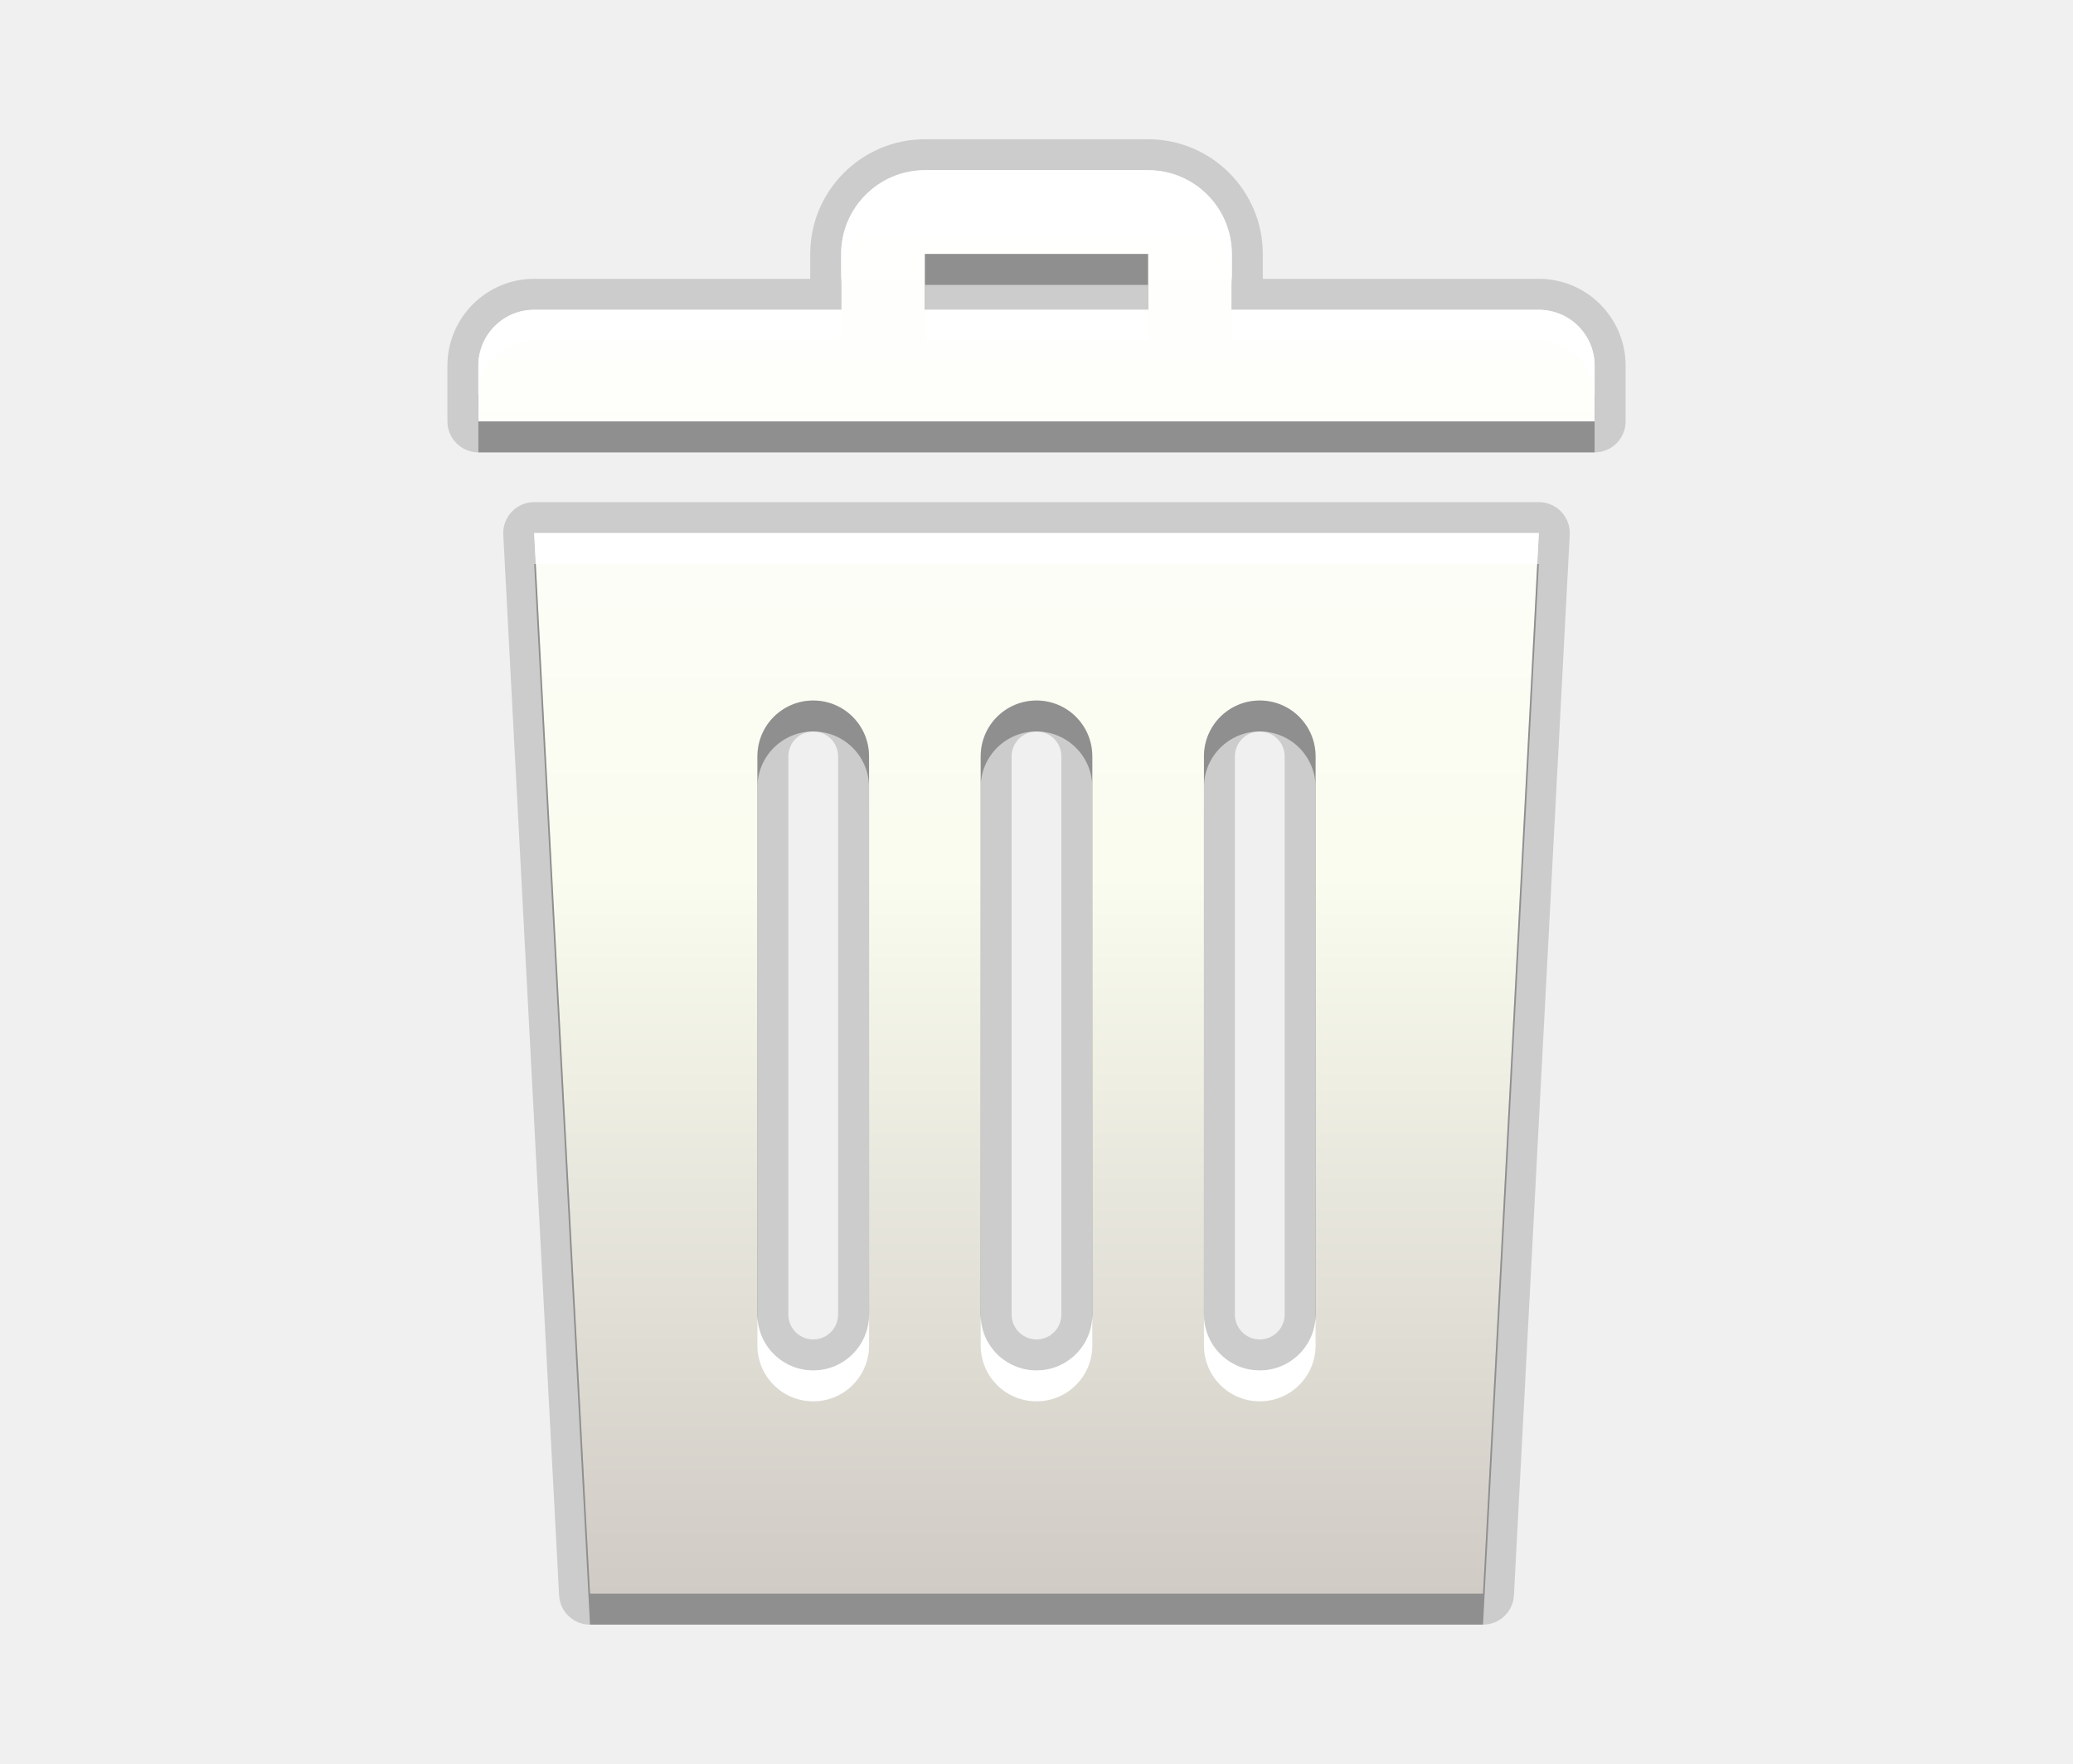
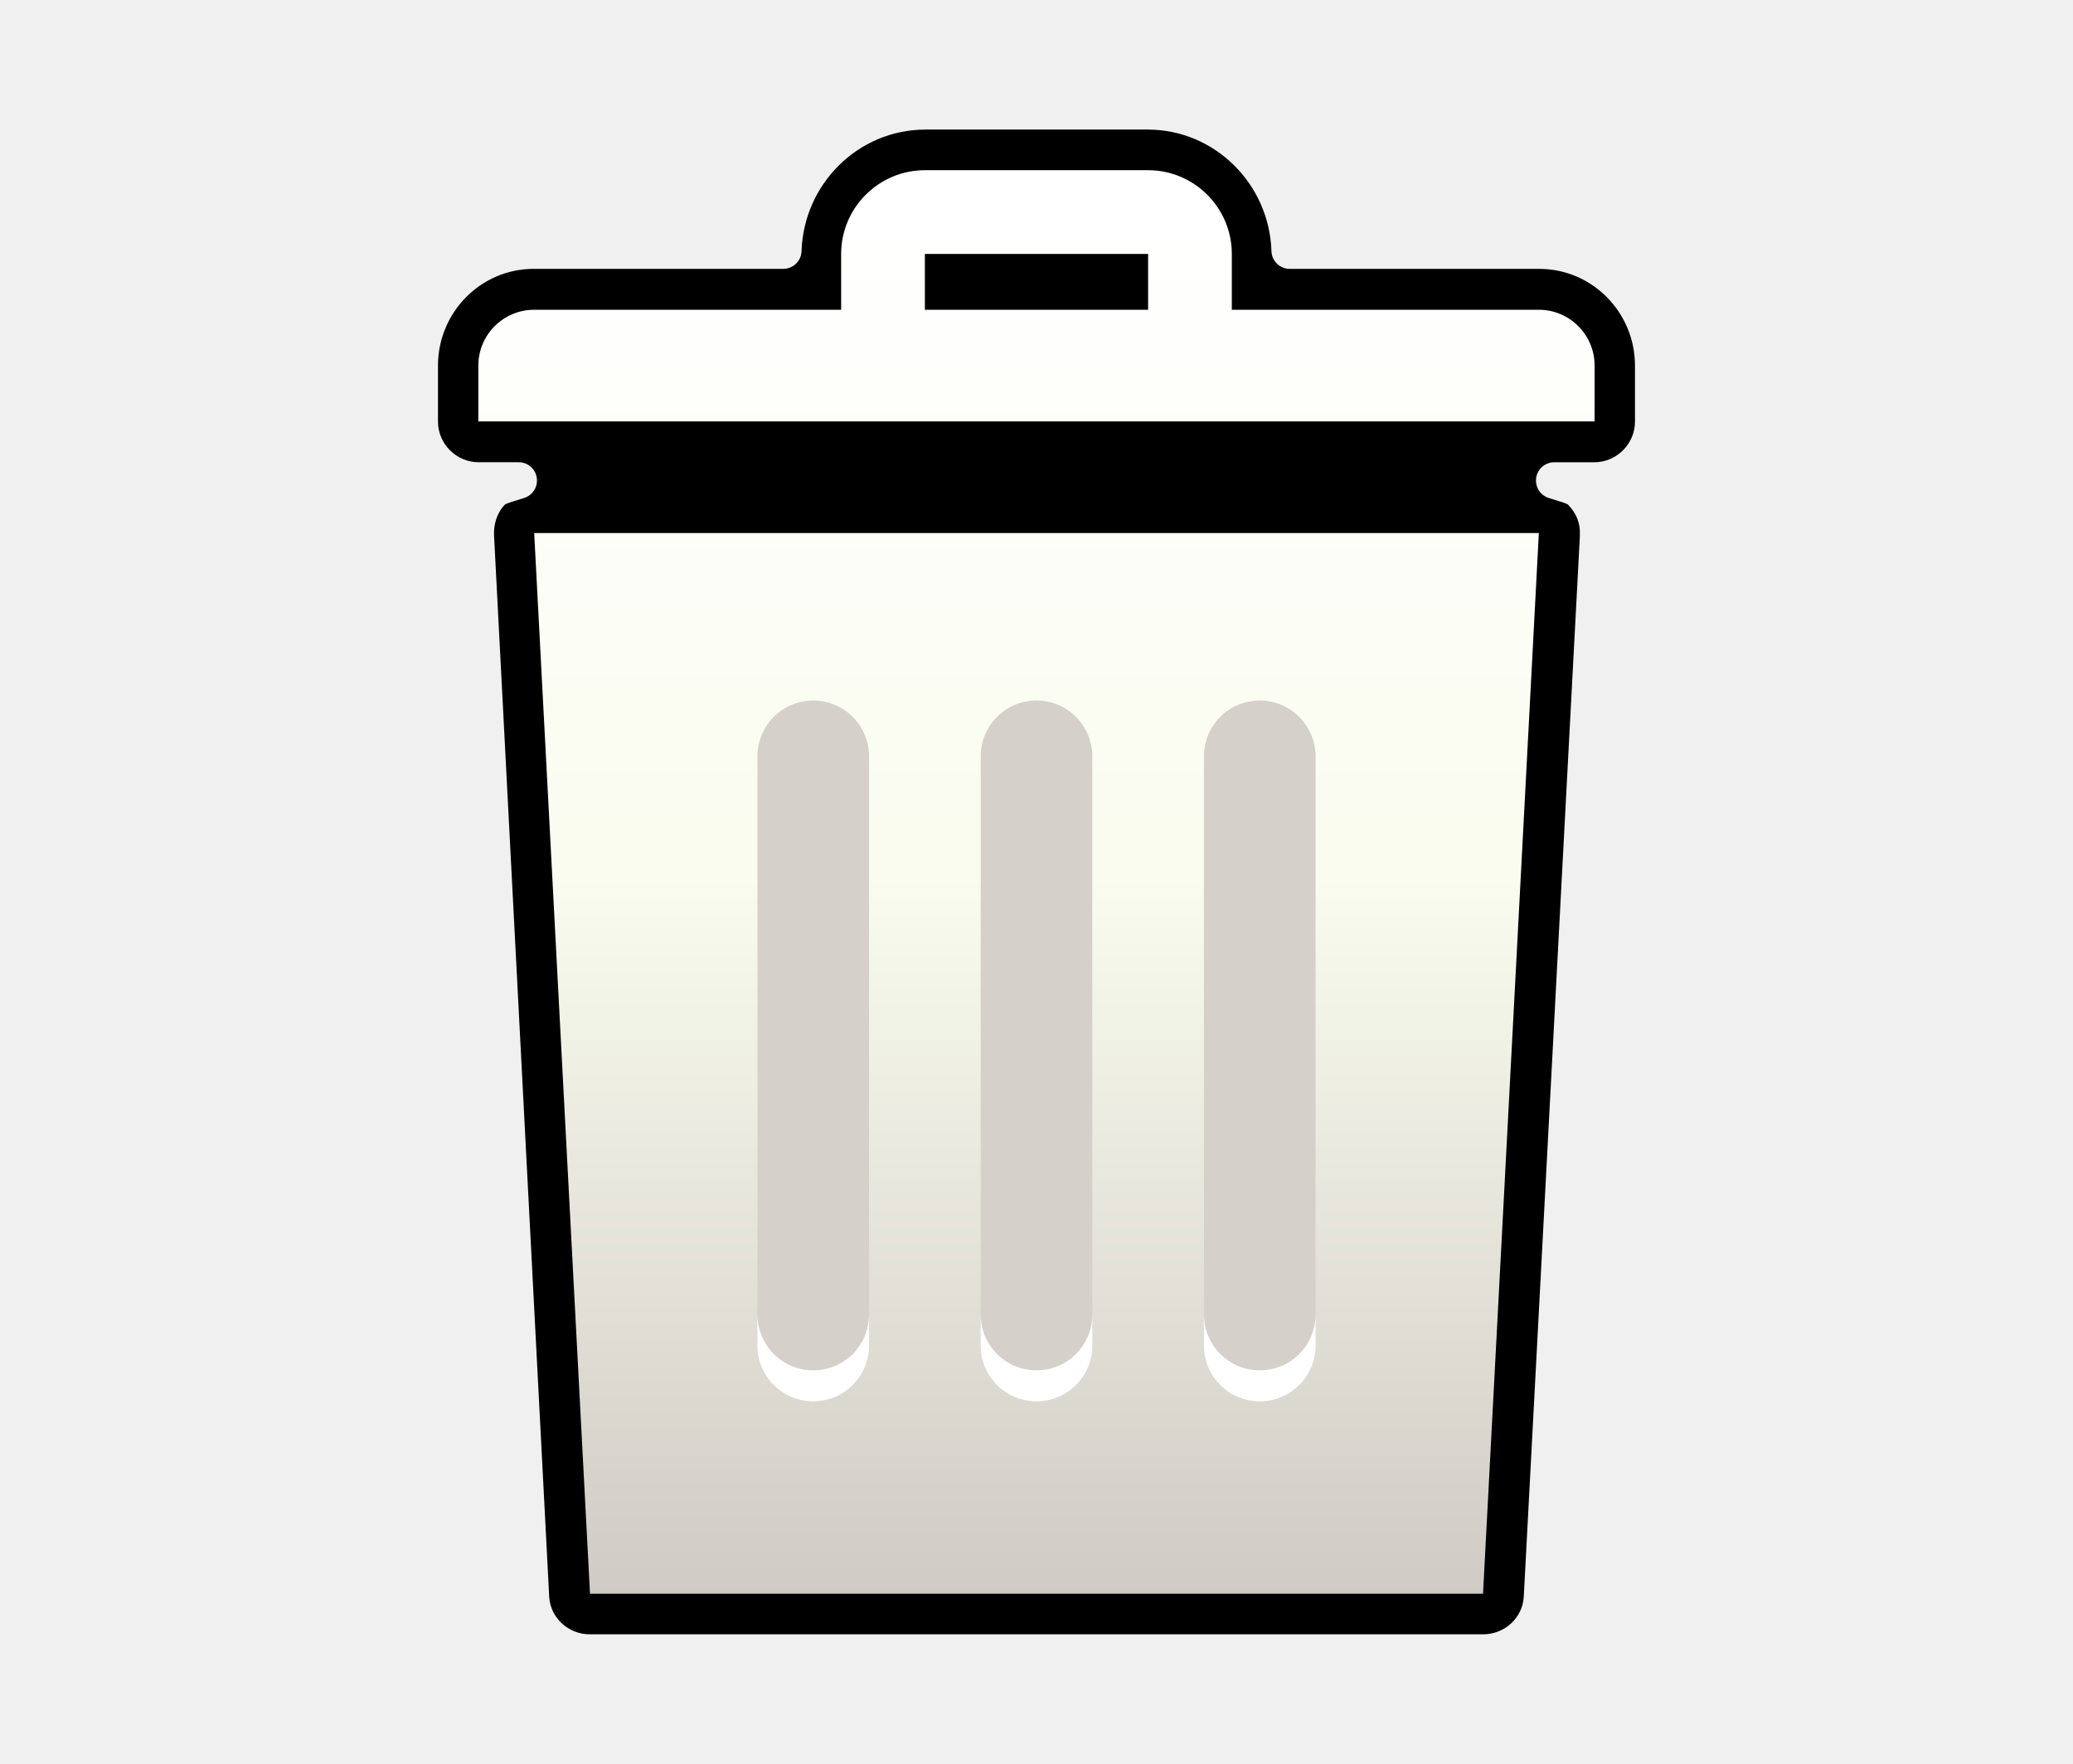
- <svg xmlns="http://www.w3.org/2000/svg" version="1.1" x="0px" y="0px" width="67px" height="57px" viewBox="0 0 67 57" enable-background="new 0 0 67 57" xml:space="preserve">
-   <defs>
- </defs>
+ <svg xmlns="http://www.w3.org/2000/svg" xmlns:xlink="http://www.w3.org/1999/xlink" version="1.1" x="0px" y="0px" width="67px" height="57px" viewBox="0 0 67 57" enable-background="new 0 0 67 57" xml:space="preserve" id="svg2">
+   <defs id="defs4">
+     <linearGradient y2="5.5" x2="33.501" y1="51.5" x1="33.501" gradientUnits="userSpaceOnUse" id="linearGradient3881">
+       <stop id="stop3883" style="stop-color:#D0CBC5" offset="0" />
+       <stop id="stop3885" style="stop-color:#FAFCEF" offset="0.167" />
+       <stop id="stop3887" style="stop-color:#FFFFFF" offset="0.969" />
+     </linearGradient>
+     <linearGradient xlink:href="#SVGID_1_" id="linearGradient3820" gradientUnits="userSpaceOnUse" x1="33.501" y1="51.5" x2="33.501" y2="5.5" />
+   </defs>
+   <path style="fill:#000000;fill-opacity:1" id="path3842" d="m 29.906,4.188 c -2.177,0 -3.937,1.77 -4,3.938 A 0.591,0.591 0 0 1 25.312,8.688 l -8.062,0 c -1.717,0 -3.094,1.413 -3.094,3.125 l 0,1.812 c 0,0.719 0.593,1.312 1.312,1.312 l 1.281,0 a 0.591,0.591 0 0 1 0.188,1.156 c -0.383,0.12 -0.583,0.175 -0.625,0.219 -0.263,0.276 -0.363,0.657 -0.344,1 L 17.75,51.594 c 0.036,0.689 0.623,1.219 1.312,1.219 l 28.875,0 c 0.689,0 1.276,-0.53 1.312,-1.219 l 1.812,-34.25 c 2.95e-4,-0.017 2.95e-4,-0.014 0,-0.031 a 0.591,0.591 0 0 1 0,-0.031 c 0.019,-0.379 -0.113,-0.692 -0.375,-0.969 -0.043,-0.045 -0.242,-0.099 -0.625,-0.219 A 0.591,0.591 0 0 1 50.25,14.938 l 1.281,0 c 0.719,0 1.312,-0.595 1.312,-1.312 l 0,-1.812 c 0,-1.712 -1.376,-3.125 -3.094,-3.125 l -8.062,0 A 0.591,0.591 0 0 1 41.094,8.125 c -0.063,-2.167 -1.823,-3.938 -4,-3.938 l -7.188,0 z" />
+   <rect style="fill:#d5d1ca;fill-opacity:1;stroke:none" id="rect3863" width="27.52" height="26.609" x="19.607" y="20.167" />
  <rect id="BOUNDING_BOX_1_" fill="none" width="67" height="57" />
-   <path opacity="0.3" d="M19.069,52.5h28.863l1.804-34.274H17.265L19.069,52.5z M38.912,25.441c0-0.997,0.807-1.804,1.804-1.804  s1.804,0.807,1.804,1.804V43.48c0,0.997-0.807,1.804-1.804,1.804s-1.804-0.807-1.804-1.804V25.441z M31.696,25.441  c0-0.997,0.807-1.804,1.804-1.804s1.804,0.807,1.804,1.804V43.48c0,0.997-0.807,1.804-1.804,1.804s-1.804-0.807-1.804-1.804V25.441z   M24.48,25.441c0-0.997,0.807-1.804,1.804-1.804s1.804,0.807,1.804,1.804V43.48c0,0.997-0.807,1.804-1.804,1.804  s-1.804-0.807-1.804-1.804V25.441z M49.735,11.01h-9.922V9.206c0-1.491-1.212-2.706-2.706-2.706h-7.215  c-1.491,0-2.706,1.215-2.706,2.706v1.804h-9.922c-0.997,0-1.804,0.809-1.804,1.804v1.804h36.078v-1.804  C51.539,11.818,50.729,11.01,49.735,11.01z M37.107,11.01h-7.215V9.206h7.215V11.01z" />
-   <path opacity="0.15" d="M19.069,52.5c-0.532,0-0.971-0.416-0.999-0.947l-1.804-34.274c-0.015-0.274,0.084-0.542,0.273-0.741  c0.189-0.199,0.451-0.312,0.726-0.312h32.471c0.274,0,0.537,0.113,0.726,0.312c0.188,0.199,0.287,0.467,0.273,0.741l-1.804,34.274  c-0.028,0.531-0.467,0.947-0.999,0.947H19.069z M40.716,23.638c-0.443,0-0.804,0.36-0.804,0.804V42.48  c0,0.443,0.36,0.804,0.804,0.804s0.804-0.36,0.804-0.804V24.441C41.52,23.998,41.159,23.638,40.716,23.638z M33.5,23.638  c-0.443,0-0.804,0.36-0.804,0.804V42.48c0,0.443,0.36,0.804,0.804,0.804s0.804-0.36,0.804-0.804V24.441  C34.304,23.998,33.943,23.638,33.5,23.638z M26.284,23.638c-0.443,0-0.804,0.36-0.804,0.804V42.48c0,0.443,0.36,0.804,0.804,0.804  s0.804-0.36,0.804-0.804V24.441C27.088,23.998,26.728,23.638,26.284,23.638z M15.461,14.618c-0.552,0-1-0.448-1-1v-1.804  c0-1.546,1.258-2.804,2.804-2.804h8.922V8.206c0-2.043,1.663-3.706,3.706-3.706h7.215c2.044,0,3.706,1.663,3.706,3.706V9.01h8.922  c1.546,0,2.804,1.258,2.804,2.804v1.804c0,0.552-0.447,1-1,1H15.461z" />
-   <path opacity="0.15" d="M19.069,51.5h28.863l1.804-34.274H17.265L19.069,51.5z M38.912,24.441c0-0.997,0.807-1.804,1.804-1.804  s1.804,0.807,1.804,1.804V42.48c0,0.997-0.807,1.804-1.804,1.804s-1.804-0.807-1.804-1.804V24.441z M31.696,24.441  c0-0.997,0.807-1.804,1.804-1.804s1.804,0.807,1.804,1.804V42.48c0,0.997-0.807,1.804-1.804,1.804s-1.804-0.807-1.804-1.804V24.441z   M24.48,24.441c0-0.997,0.807-1.804,1.804-1.804s1.804,0.807,1.804,1.804V42.48c0,0.997-0.807,1.804-1.804,1.804  s-1.804-0.807-1.804-1.804V24.441z M49.735,10.01h-9.922V8.206c0-1.491-1.212-2.706-2.706-2.706h-7.215  c-1.491,0-2.706,1.215-2.706,2.706v1.804h-9.922c-0.997,0-1.804,0.809-1.804,1.804v1.804h36.078v-1.804  C51.539,10.818,50.729,10.01,49.735,10.01z M37.107,10.01h-7.215V8.206h7.215V10.01z" />
+   <path style="opacity:0;fill:#d1ccc6;fill-opacity:1" d="m 40.716,23.638 c -0.443,0 -0.804,0.36 -0.804,0.804 V 42.48 c 0,0.443 0.36,0.804 0.804,0.804 0.444,0 0.804,-0.36 0.804,-0.804 V 24.441 c 0,-0.443 -0.361,-0.803 -0.804,-0.803 z" id="path3795" />
+   <path style="opacity:0;fill:#d1ccc6;fill-opacity:1" d="m 33.5,23.638 c -0.443,0 -0.804,0.36 -0.804,0.804 V 42.48 c 0,0.443 0.36,0.804 0.804,0.804 0.444,0 0.804,-0.36 0.804,-0.804 V 24.441 c 0,-0.443 -0.361,-0.803 -0.804,-0.803 z" id="path3793" />
+   <path style="opacity:0;fill:#d1ccc6;fill-opacity:1" d="m 26.284,23.638 c -0.443,0 -0.804,0.36 -0.804,0.804 V 42.48 c 0,0.443 0.36,0.804 0.804,0.804 0.444,0 0.804,-0.36 0.804,-0.804 V 24.441 c 0,-0.443 -0.36,-0.803 -0.804,-0.803 z" id="path3791" />
  <linearGradient id="SVGID_1_" gradientUnits="userSpaceOnUse" x1="33.501" y1="51.5" x2="33.501" y2="5.5">
-     <stop offset="0" style="stop-color:#D0CBC5" />
-     <stop offset="0.503" style="stop-color:#FAFCEF" />
-     <stop offset="0.969" style="stop-color:#FFFFFF" />
+     <stop offset="0" style="stop-color:#D0CBC5" id="stop14" />
+     <stop offset="0.503" style="stop-color:#FAFCEF" id="stop16" />
+     <stop offset="0.969" style="stop-color:#FFFFFF" id="stop18" />
  </linearGradient>
-   <path fill="url(#SVGID_1_)" d="M19.069,51.5h28.863l1.804-34.274H17.265L19.069,51.5z M38.912,24.441  c0-0.997,0.807-1.804,1.804-1.804s1.804,0.807,1.804,1.804V42.48c0,0.997-0.807,1.804-1.804,1.804s-1.804-0.807-1.804-1.804V24.441z   M31.696,24.441c0-0.997,0.807-1.804,1.804-1.804s1.804,0.807,1.804,1.804V42.48c0,0.997-0.807,1.804-1.804,1.804  s-1.804-0.807-1.804-1.804V24.441z M24.48,24.441c0-0.997,0.807-1.804,1.804-1.804s1.804,0.807,1.804,1.804V42.48  c0,0.997-0.807,1.804-1.804,1.804s-1.804-0.807-1.804-1.804V24.441z M49.735,10.01h-9.922V8.206c0-1.491-1.212-2.706-2.706-2.706  h-7.215c-1.491,0-2.706,1.215-2.706,2.706v1.804h-9.922c-0.997,0-1.804,0.809-1.804,1.804v1.804h36.078v-1.804  C51.539,10.818,50.729,10.01,49.735,10.01z M37.107,10.01h-7.215V8.206h7.215V10.01z" />
-   <path fill="#FFFFFF" d="M26.284,45.284c0.997,0,1.804-0.807,1.804-1.804v-1c0,0.997-0.807,1.804-1.804,1.804  s-1.804-0.807-1.804-1.804v1C24.48,44.478,25.287,45.284,26.284,45.284z" />
-   <rect x="29.893" y="10.01" fill="#FFFFFF" width="7.215" height="1" />
-   <path fill="#FFFFFF" d="M29.893,6.5h7.215c1.494,0,2.706,1.215,2.706,2.706v-1c0-1.491-1.212-2.706-2.706-2.706h-7.215  c-1.491,0-2.706,1.215-2.706,2.706v1C27.187,7.715,28.401,6.5,29.893,6.5z" />
-   <path fill="#FFFFFF" d="M17.265,11.01h9.922v-1h-9.922c-0.997,0-1.804,0.809-1.804,1.804v1C15.461,11.818,16.268,11.01,17.265,11.01  z" />
-   <path fill="#FFFFFF" d="M33.5,45.284c0.997,0,1.804-0.807,1.804-1.804v-1c0,0.997-0.807,1.804-1.804,1.804s-1.804-0.807-1.804-1.804  v1C31.696,44.478,32.503,45.284,33.5,45.284z" />
-   <polygon fill="#FFFFFF" points="17.317,18.226 49.683,18.226 49.735,17.226 17.265,17.226 " />
-   <path fill="#FFFFFF" d="M49.735,10.01h-9.922v1h9.922c0.993,0,1.804,0.809,1.804,1.804v-1C51.539,10.818,50.729,10.01,49.735,10.01z  " />
-   <path fill="#FFFFFF" d="M40.716,45.284c0.997,0,1.804-0.807,1.804-1.804v-1c0,0.997-0.807,1.804-1.804,1.804  s-1.804-0.807-1.804-1.804v1C38.912,44.478,39.719,45.284,40.716,45.284z" />
+   <path style="fill:url(#linearGradient3820)" d="M 19.069,51.5 H 47.932 L 49.736,17.226 H 17.265 L 19.069,51.5 z M 38.912,24.441 c 0,-0.997 0.807,-1.804 1.804,-1.804 0.997,0 1.804,0.807 1.804,1.804 V 42.48 c 0,0.997 -0.807,1.804 -1.804,1.804 -0.997,0 -1.804,-0.807 -1.804,-1.804 V 24.441 z m -7.216,0 c 0,-0.997 0.807,-1.804 1.804,-1.804 0.997,0 1.804,0.807 1.804,1.804 V 42.48 c 0,0.997 -0.807,1.804 -1.804,1.804 -0.997,0 -1.804,-0.807 -1.804,-1.804 V 24.441 z m -7.216,0 c 0,-0.997 0.807,-1.804 1.804,-1.804 0.997,0 1.804,0.807 1.804,1.804 V 42.48 c 0,0.997 -0.807,1.804 -1.804,1.804 -0.997,0 -1.804,-0.807 -1.804,-1.804 V 24.441 z M 49.735,10.01 H 39.813 V 8.206 C 39.813,6.715 38.601,5.5 37.107,5.5 h -7.215 c -1.491,0 -2.706,1.215 -2.706,2.706 v 1.804 h -9.922 c -0.997,0 -1.804,0.809 -1.804,1.804 v 1.804 H 51.538 V 11.814 C 51.539,10.818 50.729,10.01 49.735,10.01 z m -12.628,0 H 29.892 V 8.206 h 7.215 v 1.804 z" id="path20" />
+   <g id="g3829">
+     <path id="path22" d="M26.284,45.284c0.997,0,1.804-0.807,1.804-1.804v-1c0,0.997-0.807,1.804-1.804,1.804  s-1.804-0.807-1.804-1.804v1C24.48,44.478,25.287,45.284,26.284,45.284z" fill="#FFFFFF" />
+     <path id="path30" d="M33.5,45.284c0.997,0,1.804-0.807,1.804-1.804v-1c0,0.997-0.807,1.804-1.804,1.804s-1.804-0.807-1.804-1.804  v1C31.696,44.478,32.503,45.284,33.5,45.284z" fill="#FFFFFF" />
+     <path id="path36" d="M40.716,45.284c0.997,0,1.804-0.807,1.804-1.804v-1c0,0.997-0.807,1.804-1.804,1.804  s-1.804-0.807-1.804-1.804v1C38.912,44.478,39.719,45.284,40.716,45.284z" fill="#FFFFFF" />
+   </g>
</svg>
